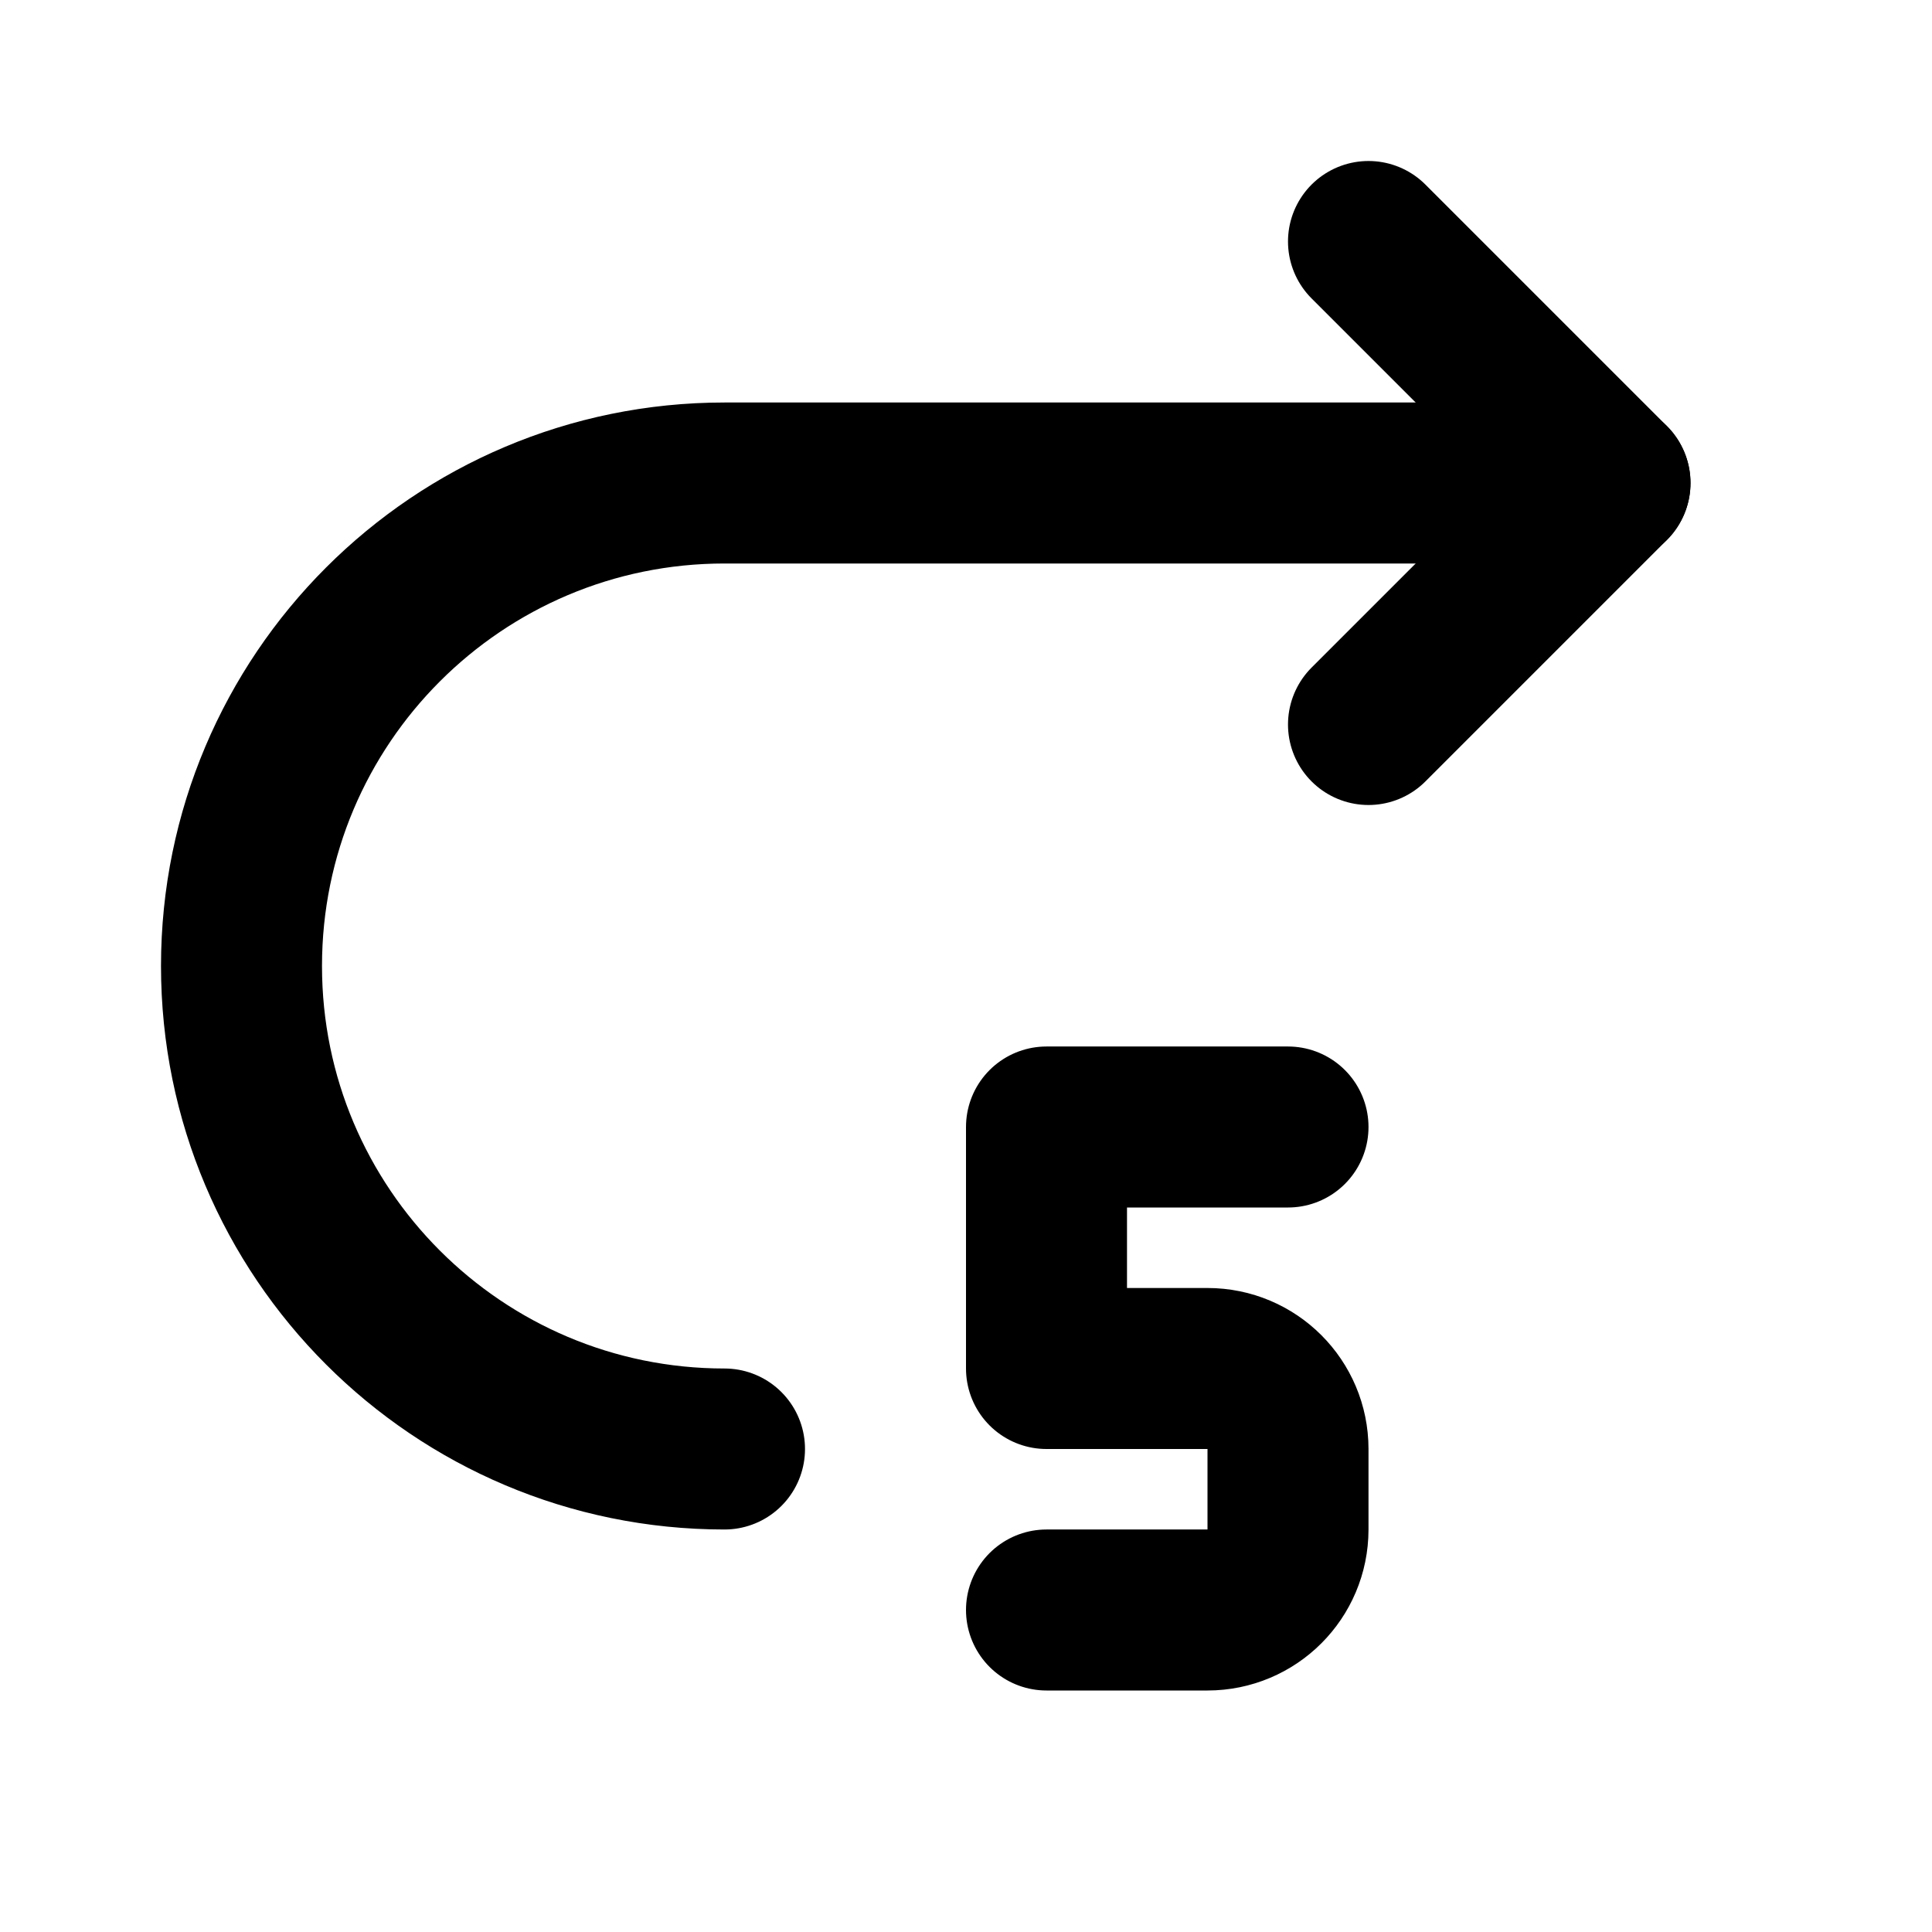
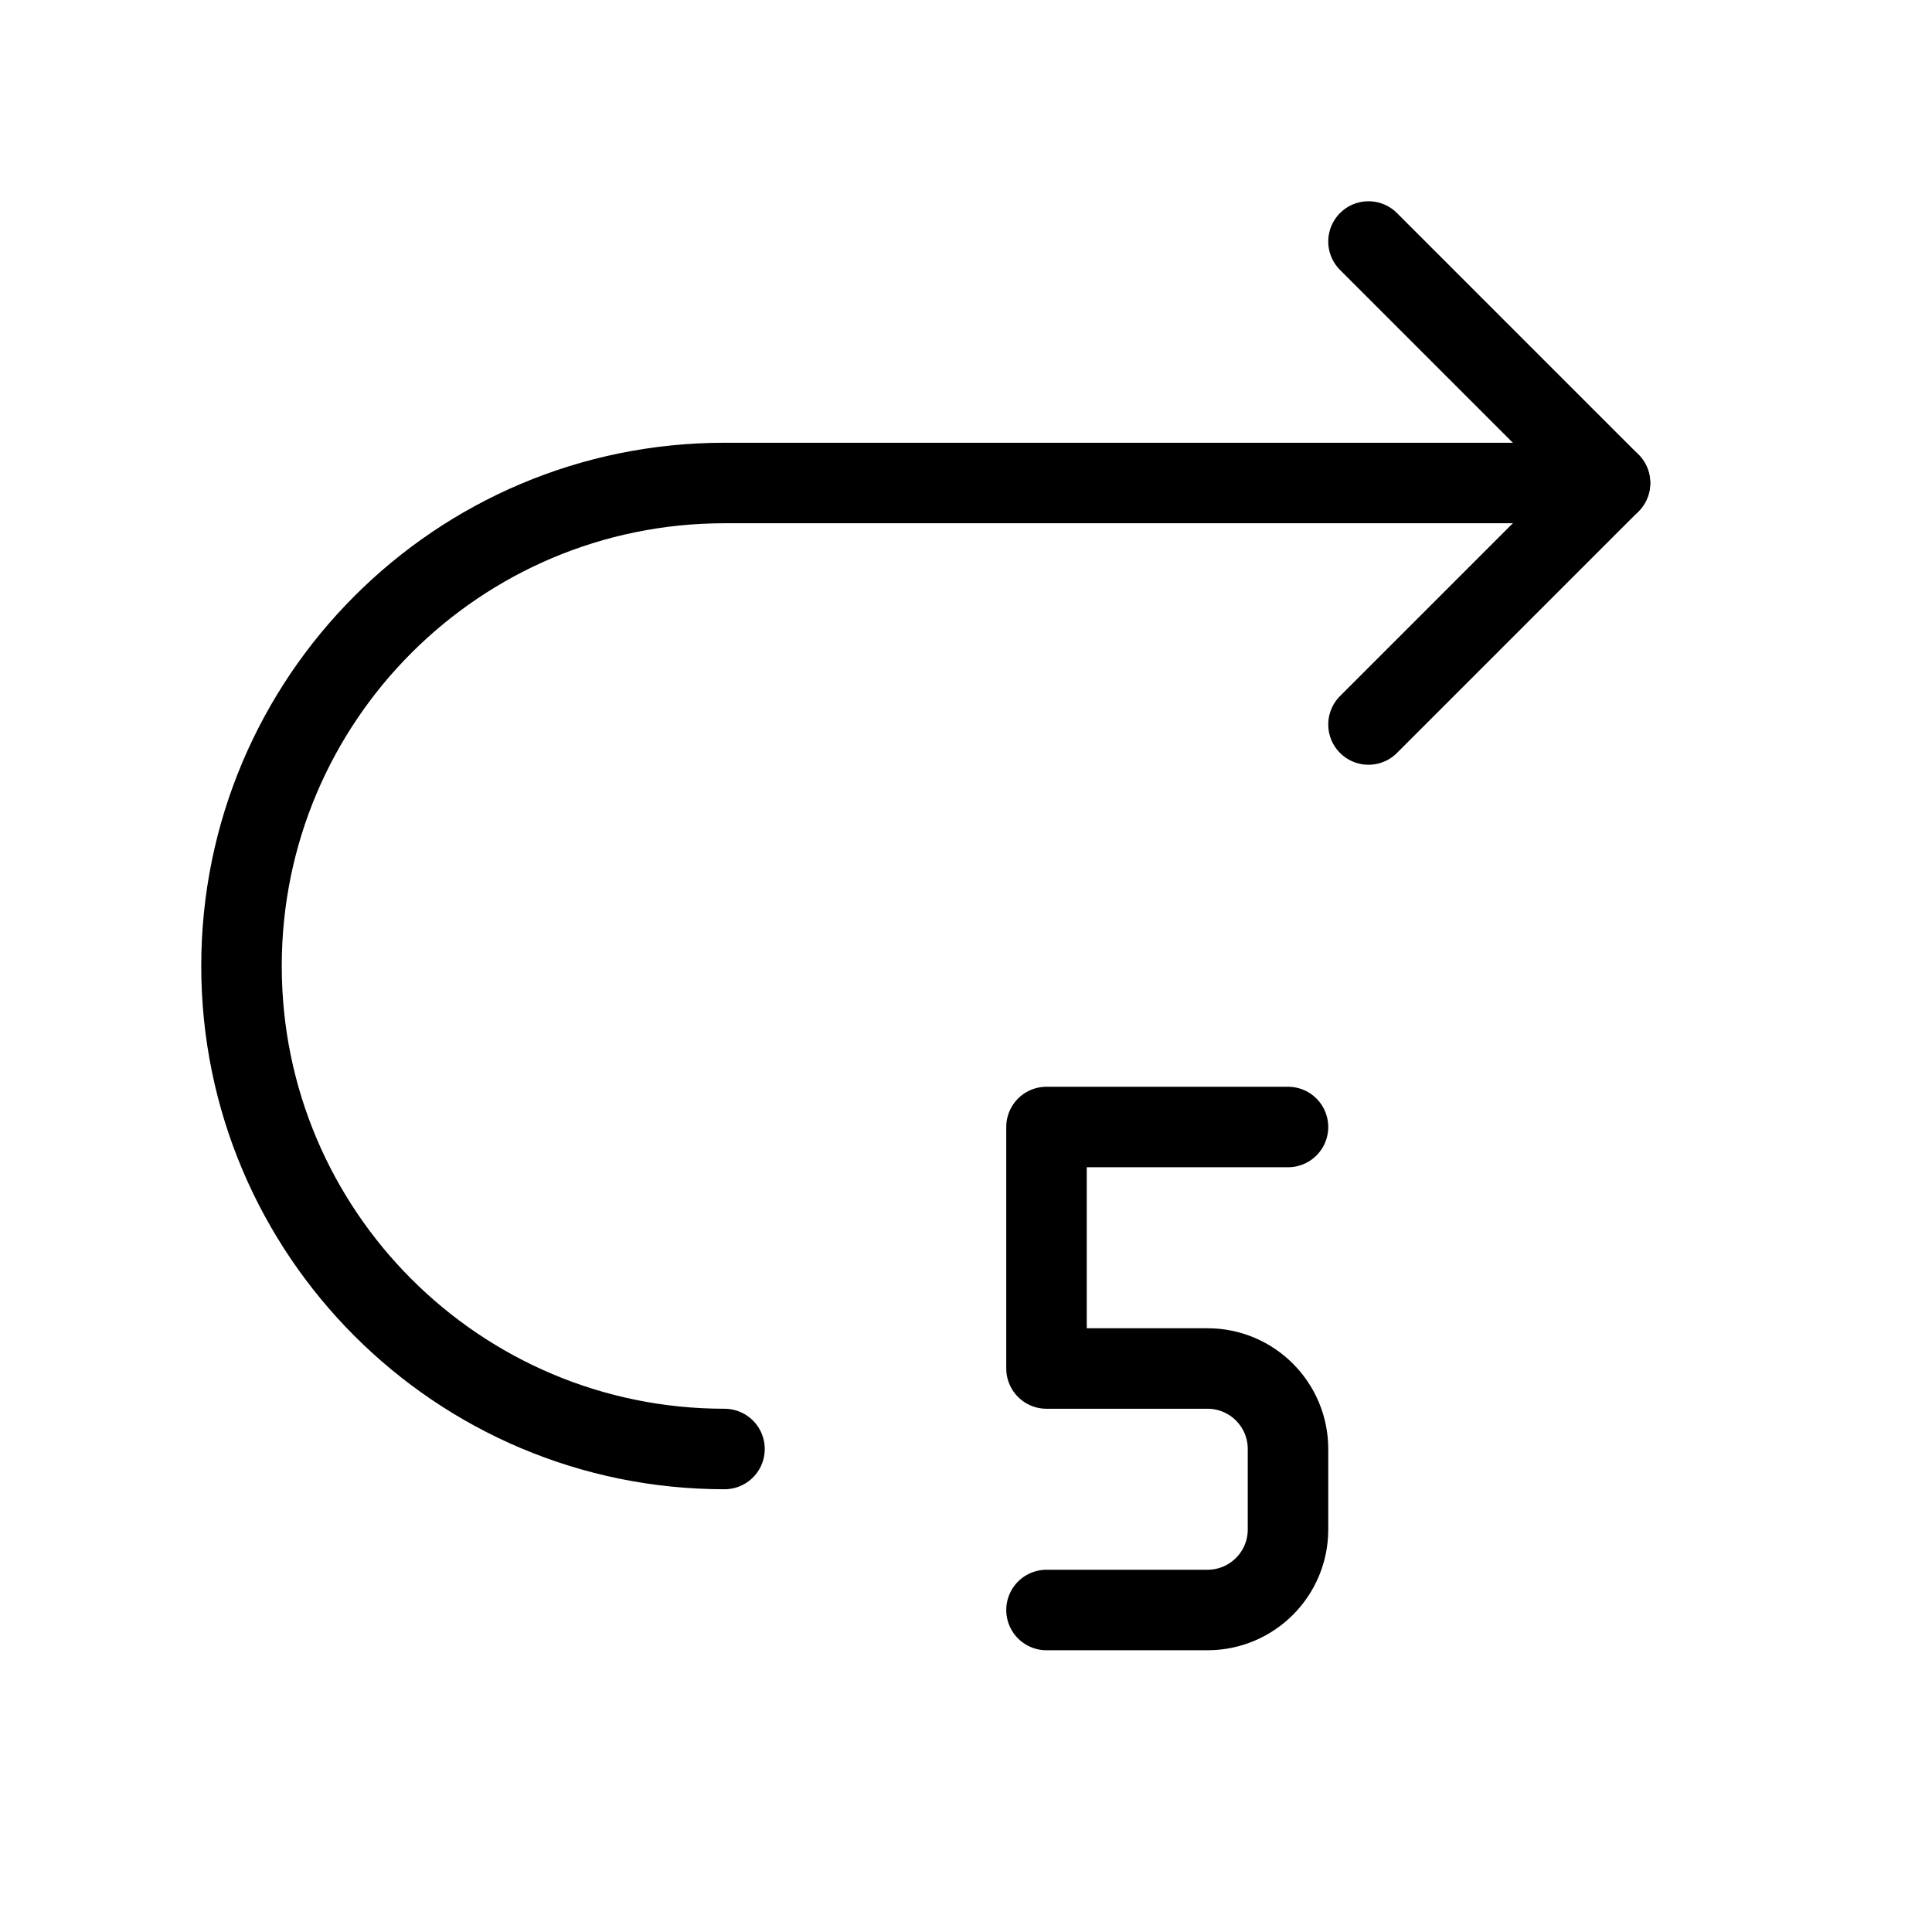
<svg xmlns="http://www.w3.org/2000/svg" width="192" height="192" viewBox="0 0 24 24">
-   <g fill="none" stroke="currentColor" stroke-linecap="round" stroke-linejoin="round" stroke-width="2">
+   <g fill="none" stroke="currentColor" stroke-linecap="round" stroke-linejoin="round" strokeWidth="2">
    <path d="M9 18A6 6 0 1 1 9 6h11m-7 14h2a1 1 0 0 0 1-1v-1a1 1 0 0 0-1-1h-2v-3h3" />
    <path d="m17 9l3-3l-3-3" />
  </g>
</svg>
